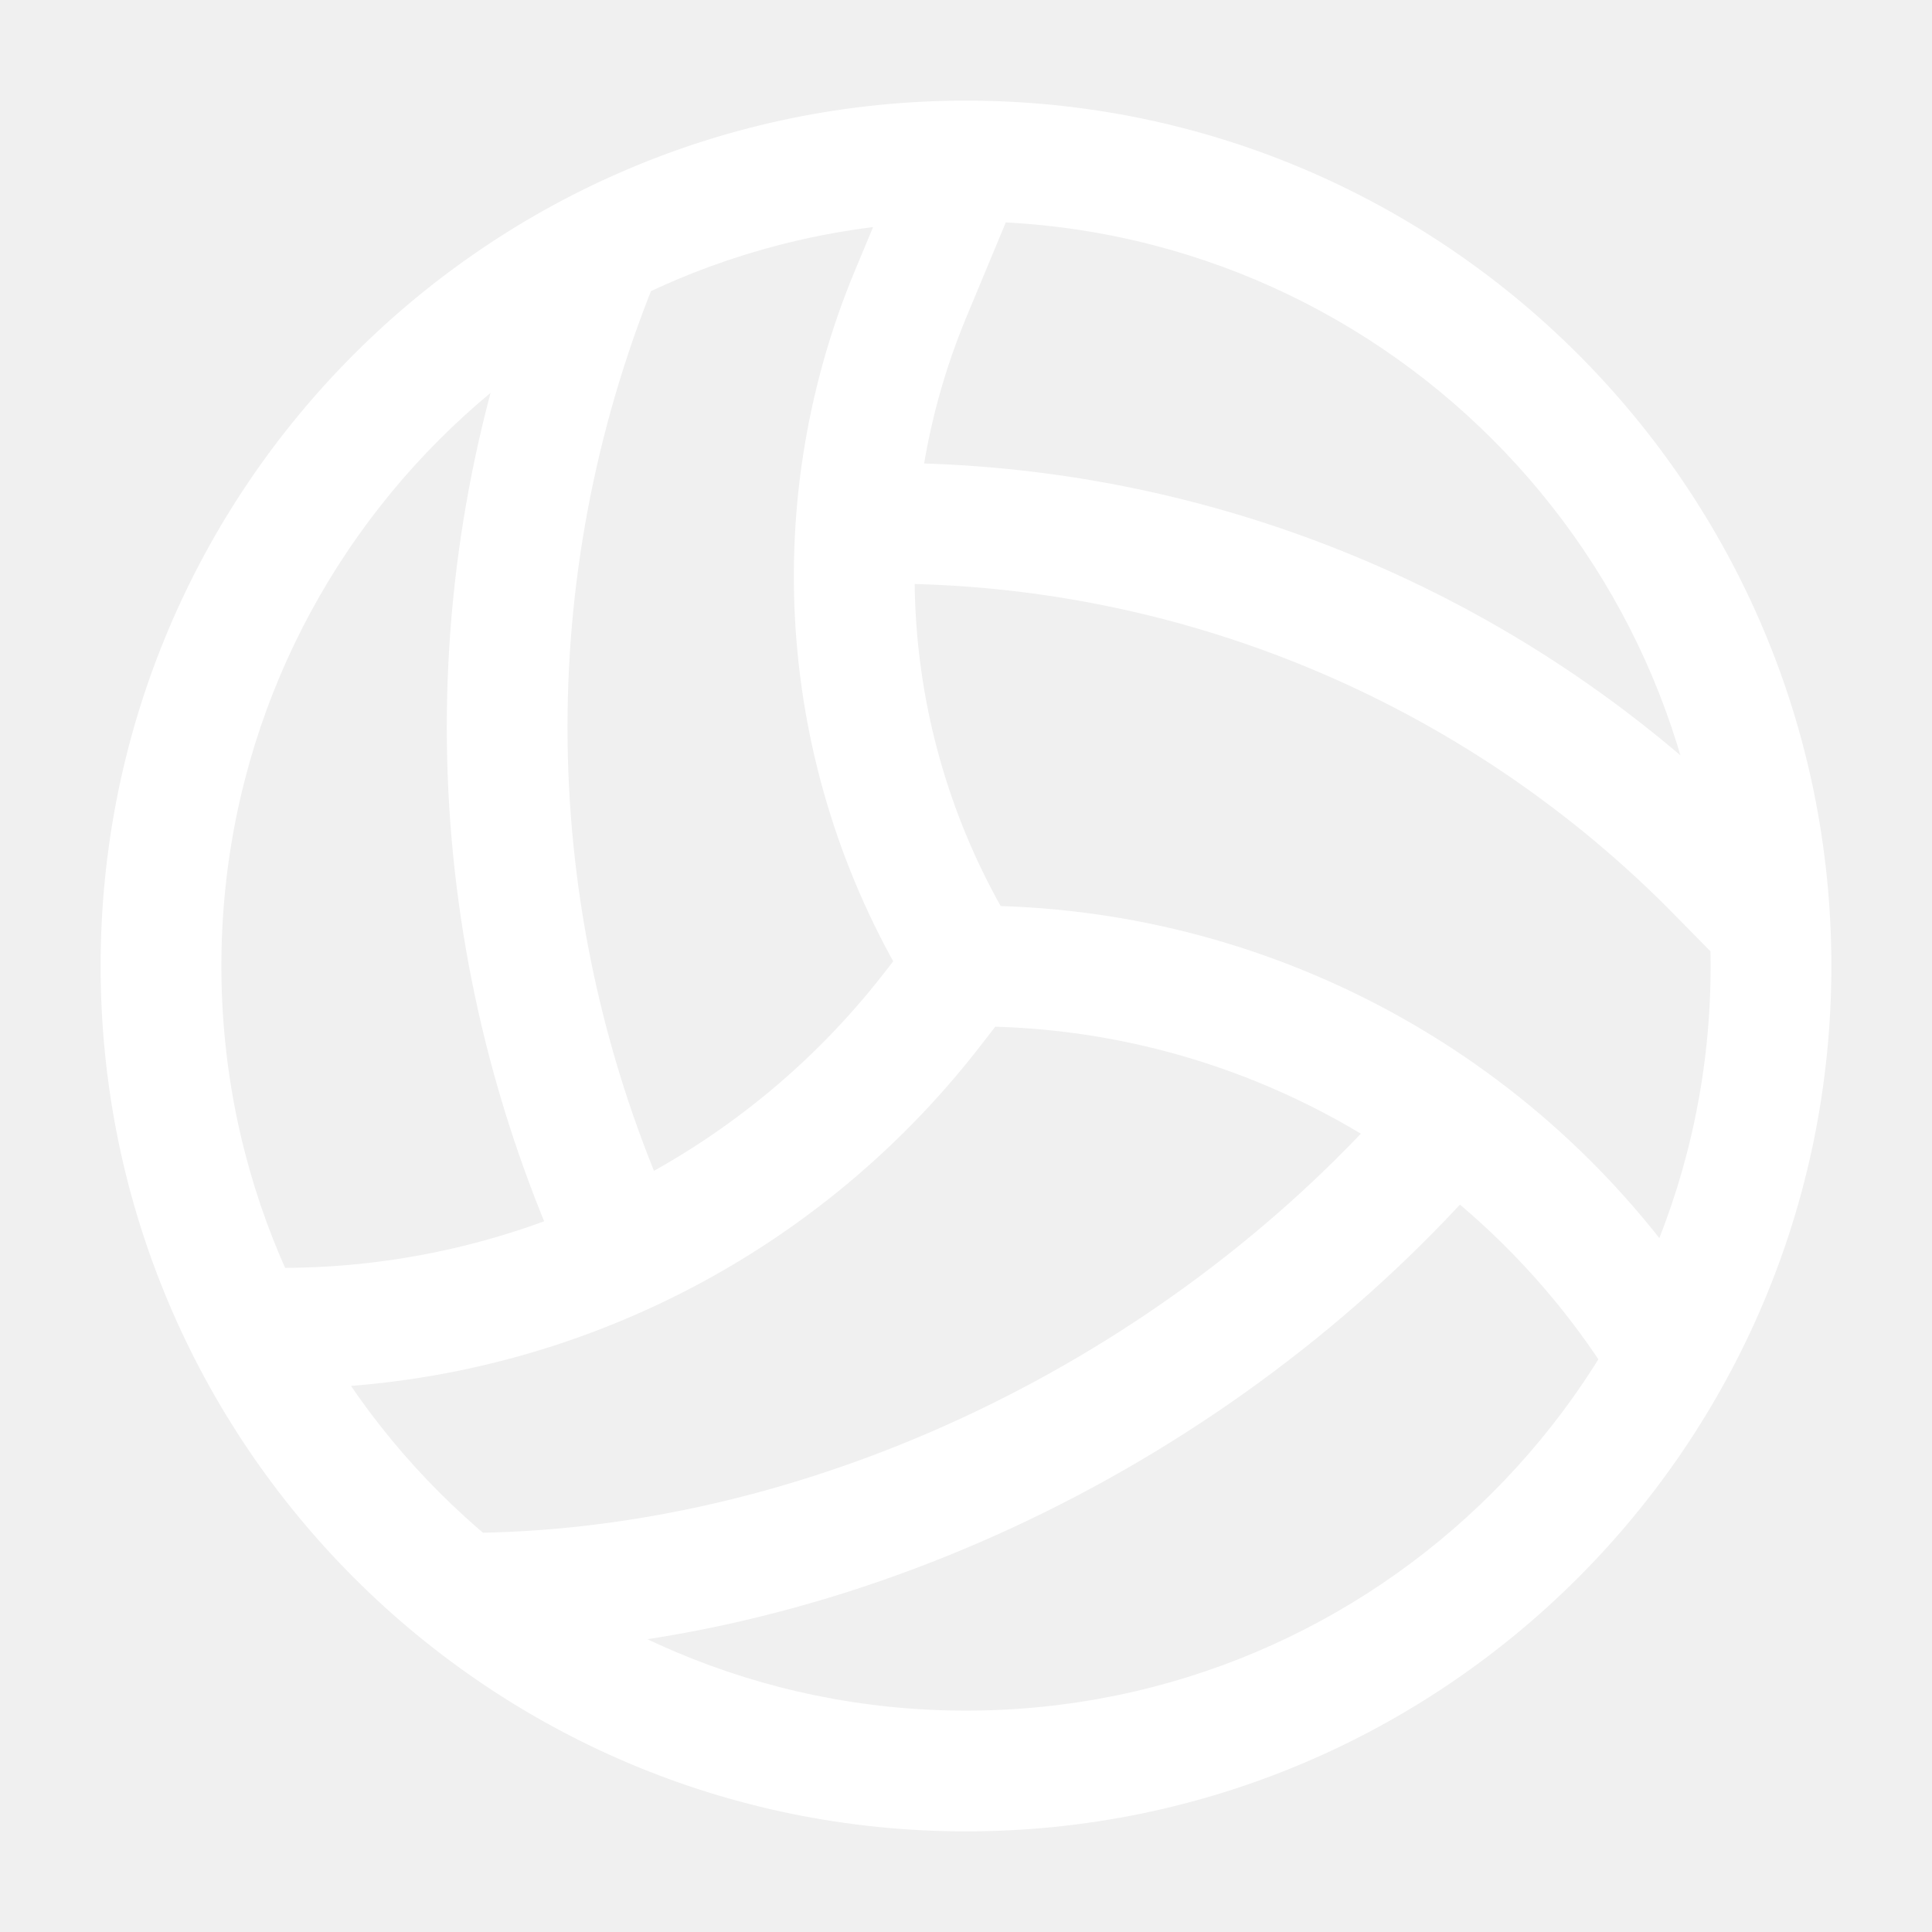
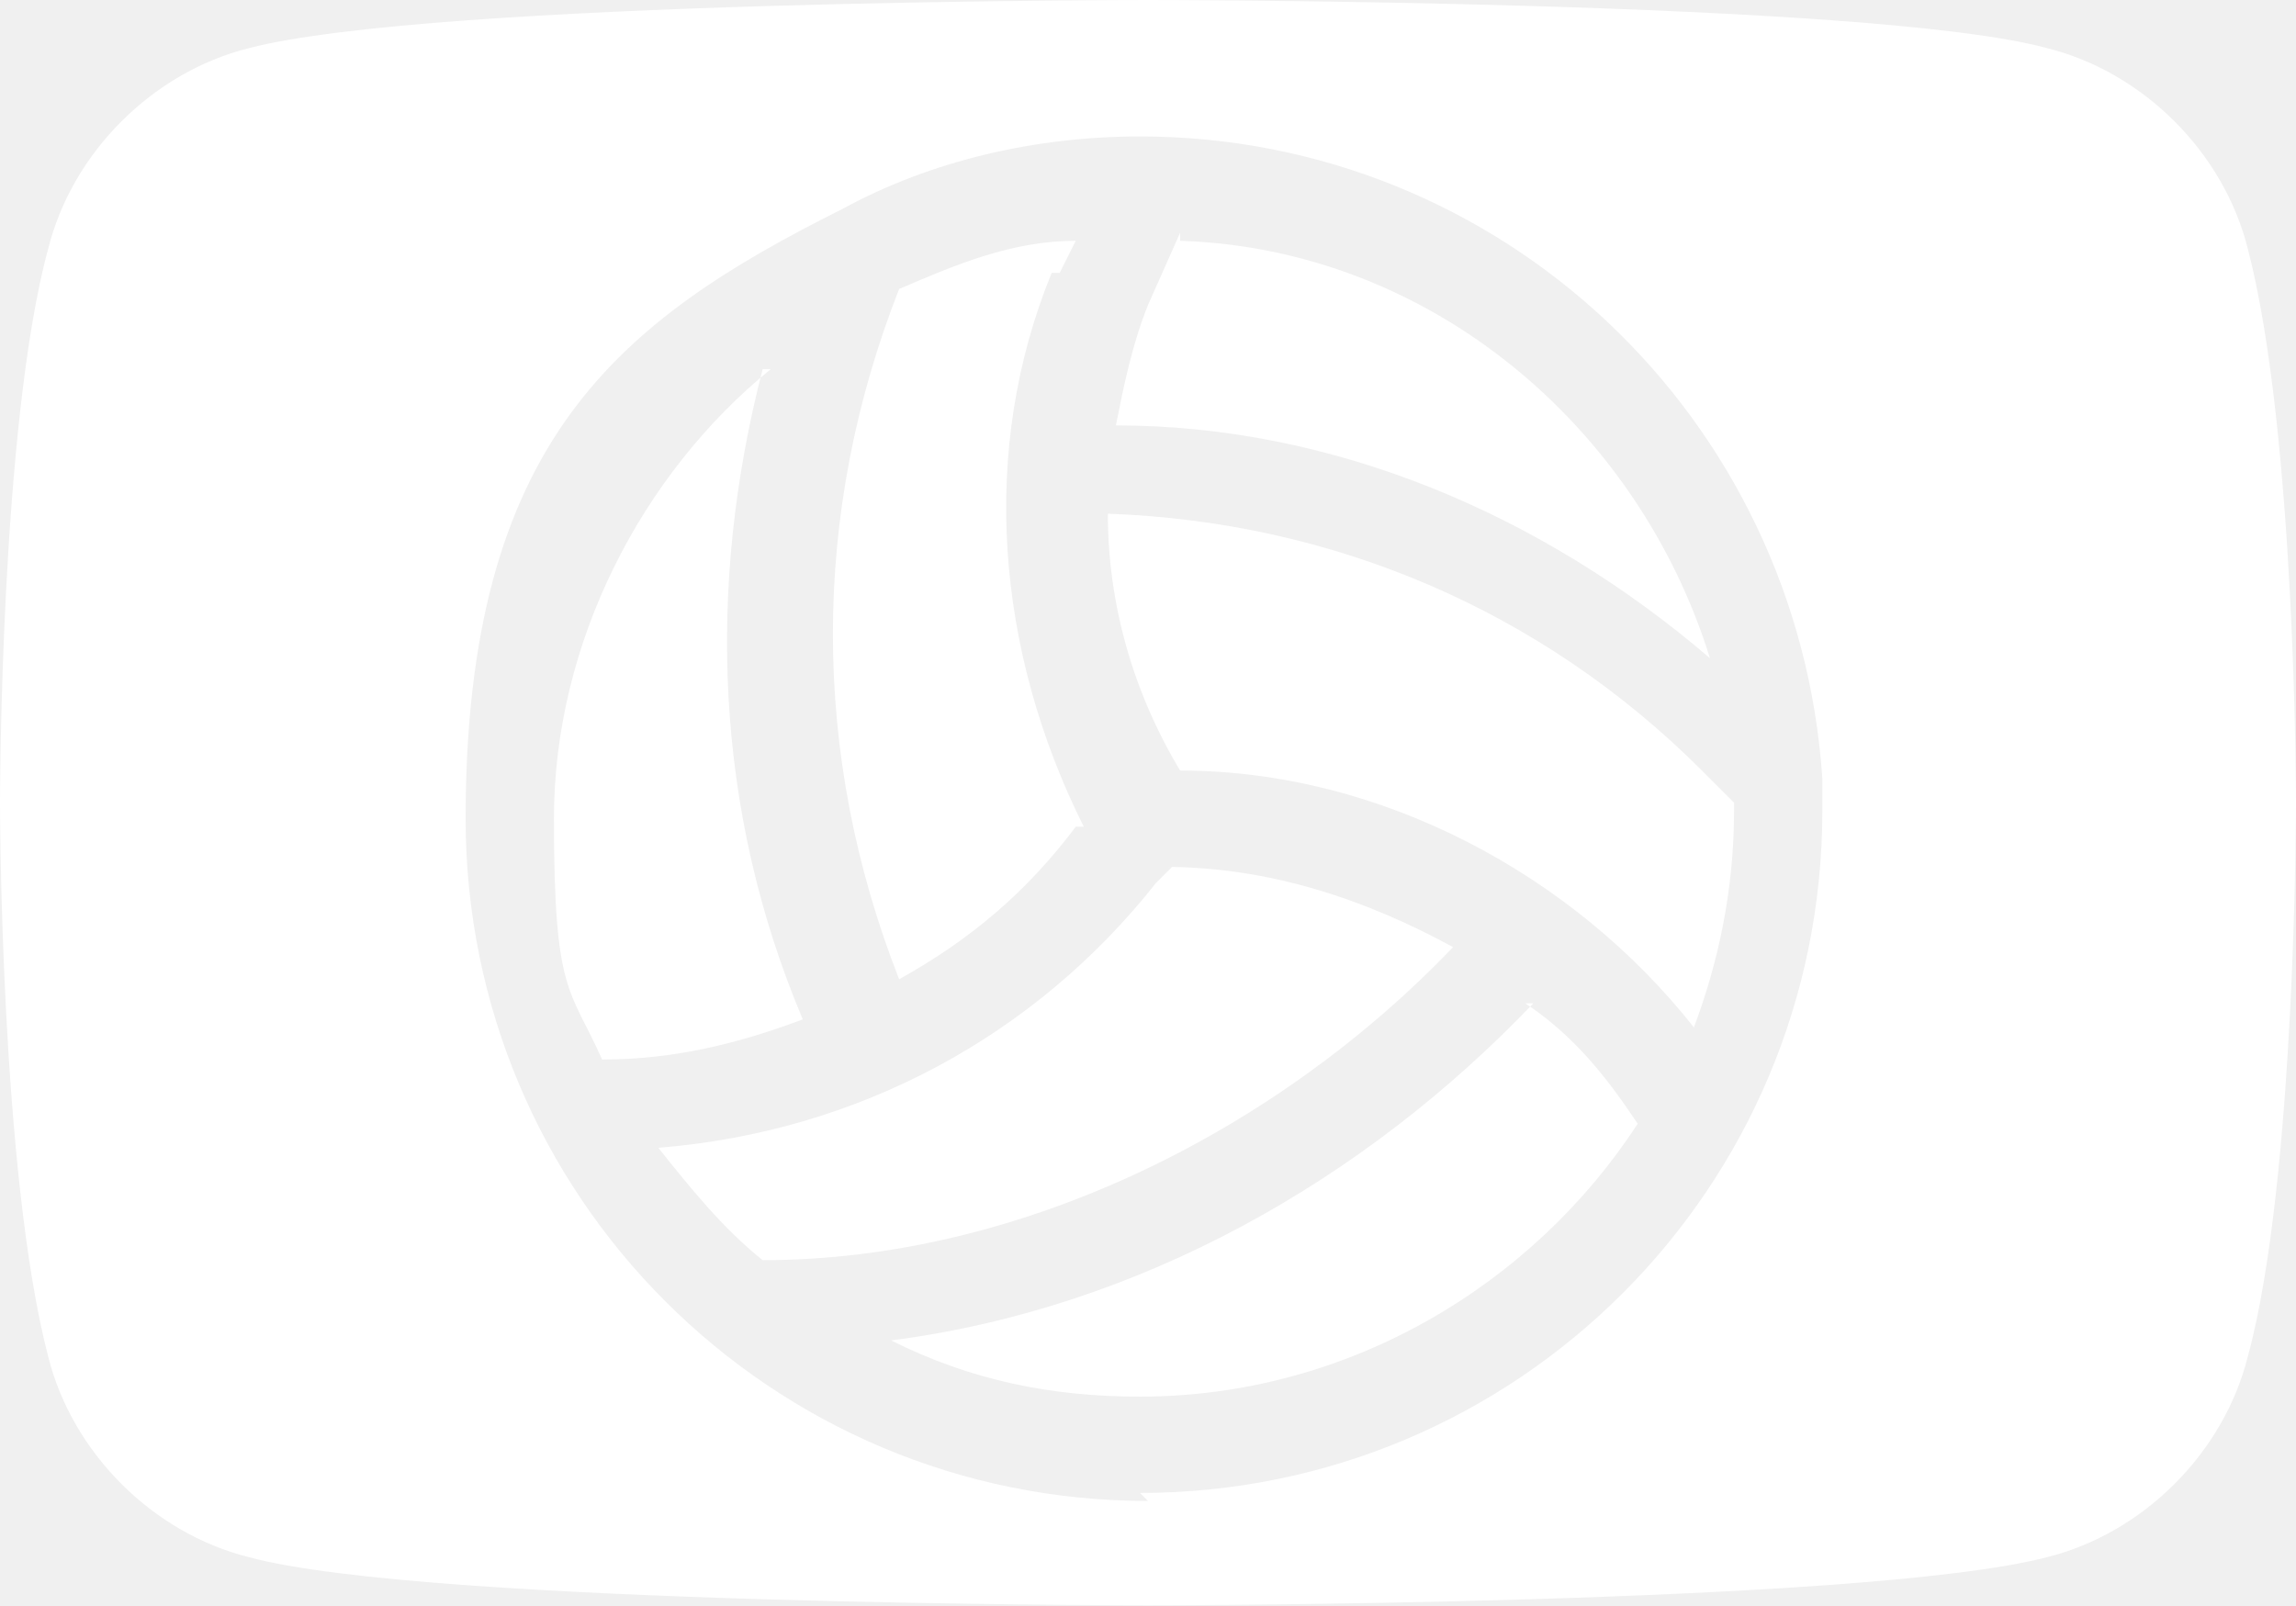
- <svg xmlns="http://www.w3.org/2000/svg" width="800px" height="800px" viewBox="0 0 24 24" fill="none">
-   <path d="M11.57 12.553L12.162 13.014V13.014L11.57 12.553ZM11.314 3.646L12.007 3.934V3.934L11.314 3.646ZM18.555 14.505C18.834 14.198 18.811 13.724 18.505 13.445C18.198 13.166 17.724 13.189 17.445 13.495L18.555 14.505ZM17.709 14.32L17.154 13.816L17.154 13.816L17.709 14.32ZM21.243 10.743L21.777 10.217L21.773 10.212L21.243 10.743ZM21.453 12.026C21.744 12.321 22.218 12.325 22.514 12.035C22.809 11.744 22.813 11.269 22.522 10.974L21.453 12.026ZM5.733 19.043C5.318 19.043 4.983 19.379 4.983 19.793C4.983 20.207 5.318 20.543 5.733 20.543V19.043ZM3.5 15.75C3.086 15.75 2.75 16.086 2.75 16.5C2.75 16.914 3.086 17.25 3.5 17.25V15.75ZM8.192 3.356C8.352 2.973 8.171 2.534 7.788 2.375C7.406 2.216 6.967 2.396 6.808 2.779L8.192 3.356ZM6.808 15.289C6.967 15.671 7.406 15.852 7.788 15.692C8.171 15.533 8.352 15.094 8.192 14.711L6.808 15.289ZM11 5.75C10.586 5.75 10.25 6.086 10.25 6.5C10.25 6.914 10.586 7.25 11 7.25V5.75ZM19.876 16.916C20.106 17.261 20.571 17.354 20.916 17.124C21.261 16.894 21.354 16.429 21.124 16.084L19.876 16.916ZM12 21.25C6.891 21.25 2.75 17.109 2.75 12H1.25C1.25 17.937 6.063 22.75 12 22.75V21.25ZM21.25 12C21.25 17.109 17.109 21.25 12 21.25V22.75C17.937 22.75 22.75 17.937 22.75 12H21.25ZM12 2.75C17.109 2.75 21.25 6.891 21.25 12H22.75C22.75 6.063 17.937 1.25 12 1.25V2.75ZM12 1.25C6.063 1.25 1.25 6.063 1.25 12H2.75C2.75 6.891 6.891 2.75 12 2.75V1.25ZM12 12.75H12.092V11.25H12V12.75ZM11.408 11.54L10.978 12.093L12.162 13.014L12.592 12.46L11.408 11.54ZM11.308 1.712L10.622 3.357L12.007 3.934L12.692 2.288L11.308 1.712ZM17.445 13.495L17.154 13.816L18.264 14.825L18.555 14.505L17.445 13.495ZM20.708 11.269L21.453 12.026L22.522 10.974L21.777 10.217L20.708 11.269ZM17.154 13.816C14.284 16.973 9.961 19.043 5.733 19.043V20.543C10.421 20.543 15.136 18.266 18.264 14.825L17.154 13.816ZM10.622 3.357C9.39 6.313 9.667 9.682 11.364 12.398L12.636 11.602C11.197 9.299 10.962 6.441 12.007 3.934L10.622 3.357ZM10.978 12.093C9.183 14.4 6.423 15.75 3.5 15.75V17.25C6.886 17.25 10.083 15.687 12.162 13.014L10.978 12.093ZM6.808 2.779C5.131 6.803 5.131 11.264 6.808 15.289L8.192 14.711C6.669 11.056 6.669 7.011 8.192 3.356L6.808 2.779ZM11 7.25C14.643 7.25 18.136 8.697 20.712 11.273L21.773 10.212C18.916 7.355 15.041 5.75 11 5.75V7.25ZM12.092 12.75C15.22 12.75 18.141 14.313 19.876 16.916L21.124 16.084C19.111 13.064 15.721 11.25 12.092 11.25V12.75Z" fill="#ffffff" />
+ <svg xmlns="http://www.w3.org/2000/svg" version="1.1" viewBox="0 0 28.6 20">
+   <defs>
+     <style>
+       .st0 {
+       fill: #fff;
+       }
+     </style>
+   </defs>
+   <g id="Layer_1" focusable="false">
+     <g>
+       <path class="st0" d="M14.7,2.9l-.4.9c-.2.5-.3,1-.4,1.5,2.7,0,5.3,1.1,7.4,2.9-.9-2.9-3.5-5.1-6.6-5.2Z" />
+       <path class="st0" d="M14.6,10.8l-.2.2c-1.5,1.9-3.7,3.1-6.2,3.3.4.5.8,1,1.3,1.4,3.2,0,6.4-1.6,8.6-3.9-1.1-.6-2.3-1-3.6-1Z" />
+       <path class="st0" d="M13.2,3.4l.2-.4c-.8,0-1.5.3-2.2.6-1.1,2.8-1.1,5.8,0,8.6.9-.5,1.6-1.1,2.2-1.9h.1c-1.1-2.2-1.3-4.7-.4-6.9Z" />
+       <path class="st0" d="M9.6,4.6c-1.6,1.3-2.7,3.4-2.7,5.6s.2,2.1.6,3c.9,0,1.7-.2,2.5-.5-1.1-2.6-1.2-5.4-.5-8.1Z" />
+       <path class="st0" d="M28,3.1c-.3-1.2-1.3-2.2-2.5-2.5-2.2-.6-11.2-.6-11.2-.6,0,0-8.9,0-11.2.6C1.9.9.9,1.9.6,3.1c-.6,2.2-.6,6.9-.6,6.9,0,0,0,4.6.6,6.9.3,1.2,1.3,2.2,2.5,2.5,2.2.6,11.2.6,11.2.6,0,0,8.9,0,11.2-.6,1.2-.3,2.2-1.3,2.5-2.5.6-2.2.6-6.9.6-6.9,0,0,0-4.6-.6-6.9ZM14.3,18.7c-4.7,0-8.5-3.8-8.5-8.5s1.9-6.2,4.7-7.6c0,0,0,0,0,0,1.1-.6,2.4-.9,3.7-.9,4.5,0,8.2,3.5,8.5,8,0,0,0,0,0,.1,0,.1,0,.2,0,.3,0,4.7-3.8,8.5-8.5,8.5Z" />
+       <path class="st0" d="M19.1,12.5c-2.1,2.2-4.9,3.8-8,4.2,1,.5,2,.7,3.1.7,2.6,0,4.9-1.4,6.2-3.4-.4-.6-.8-1.1-1.4-1.5Z" />
+       <path class="st0" d="M21.6,10l-.4-.4h0c-2-2-4.6-3.1-7.4-3.2,0,1.1.3,2.2.9,3.2,2.5,0,4.9,1.3,6.4,3.2.3-.8.5-1.7.5-2.7s0,0,0-.1Z" />
+     </g>
+   </g>
</svg>
